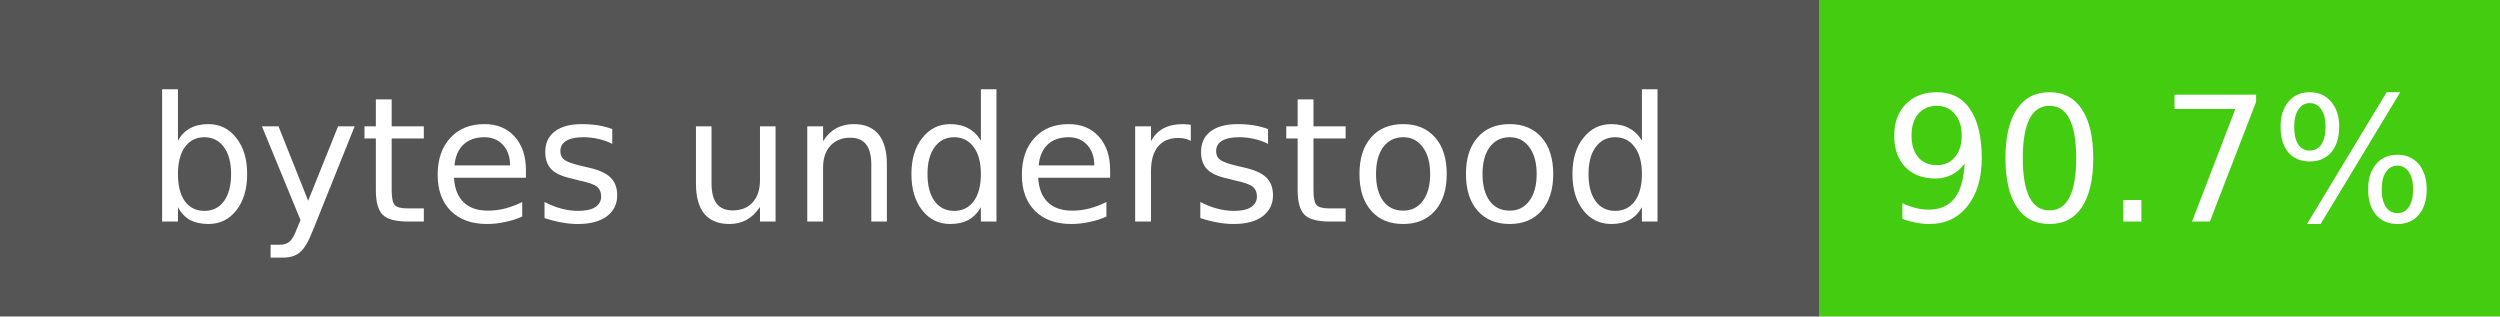
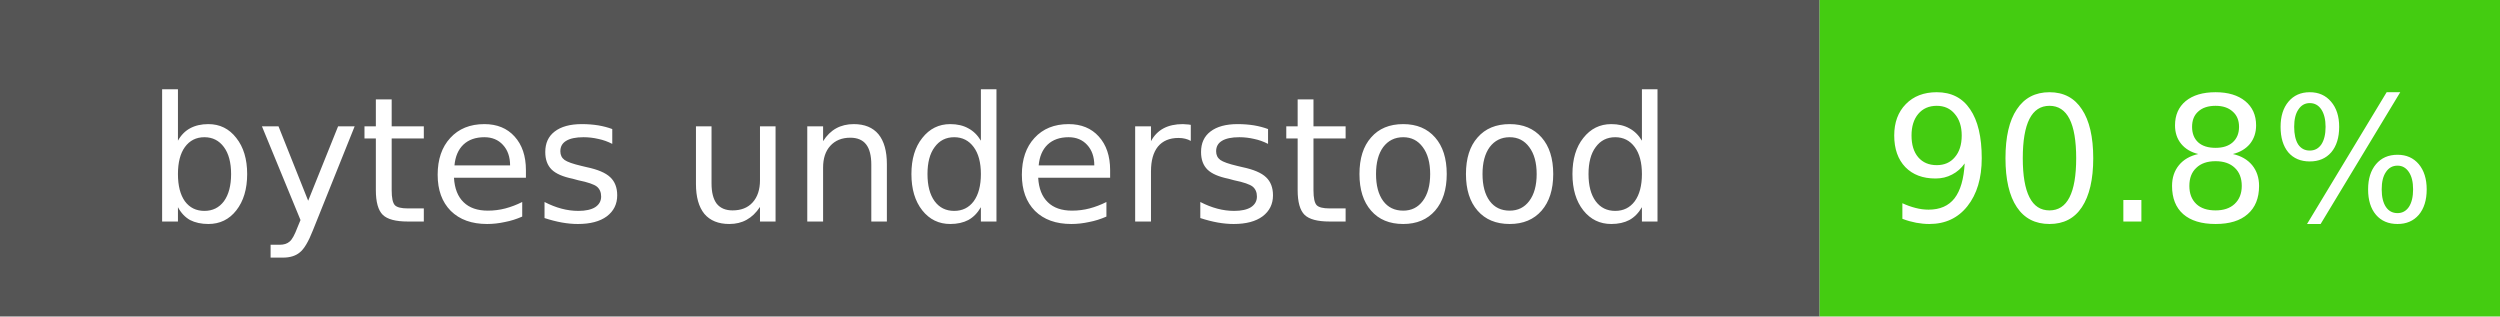
- <svg xmlns="http://www.w3.org/2000/svg" width="158" height="20" role="img" aria-label="bytes understood: 90.7%">
+ <svg xmlns="http://www.w3.org/2000/svg" width="158" height="20" role="img" aria-label="bytes understood: 90.8%">
  <rect width="115" height="20" fill="#555555" />
  <rect x="115" width="43" height="20" fill="#44cc11" />
  <g fill="#ffffff" text-anchor="middle" font-family="Verdana,Geneva,DejaVu Sans,sans-serif" font-size="11">
    <text x="57.5" y="14">bytes understood</text>
-     <text x="136.5" y="14">90.7%</text>
+     <text x="136.5" y="14">90.8%</text>
  </g>
</svg>
